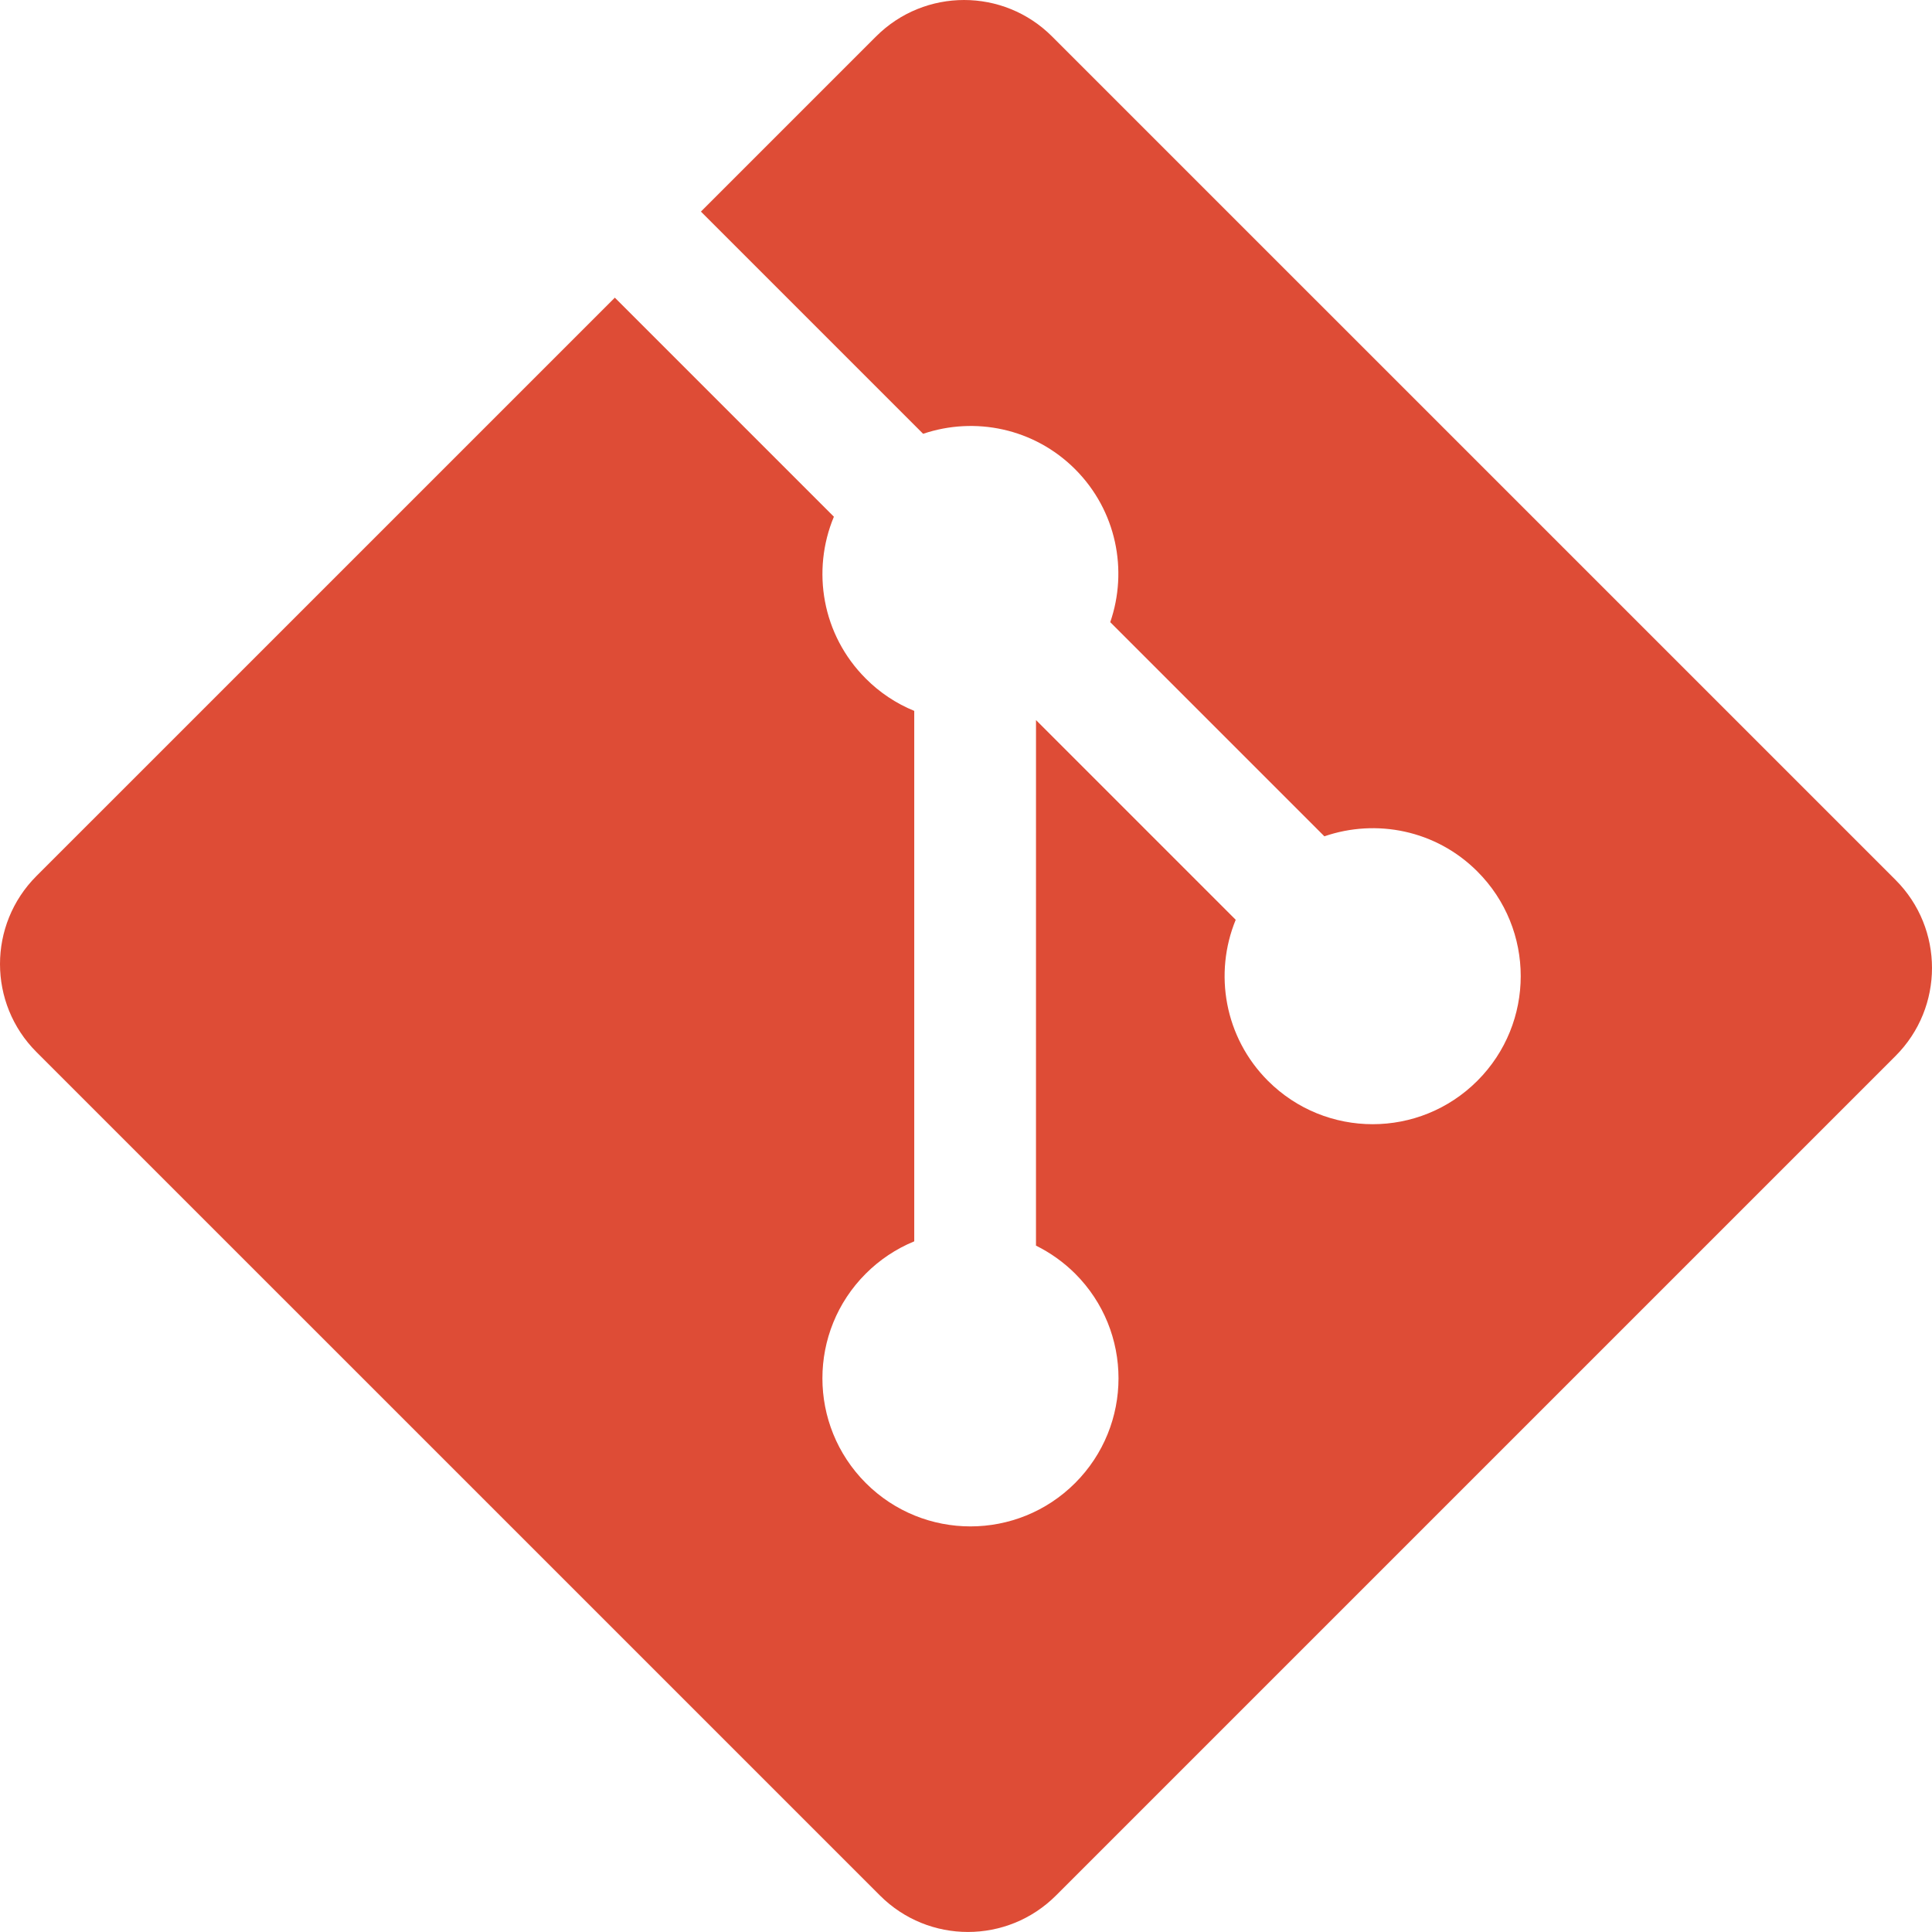
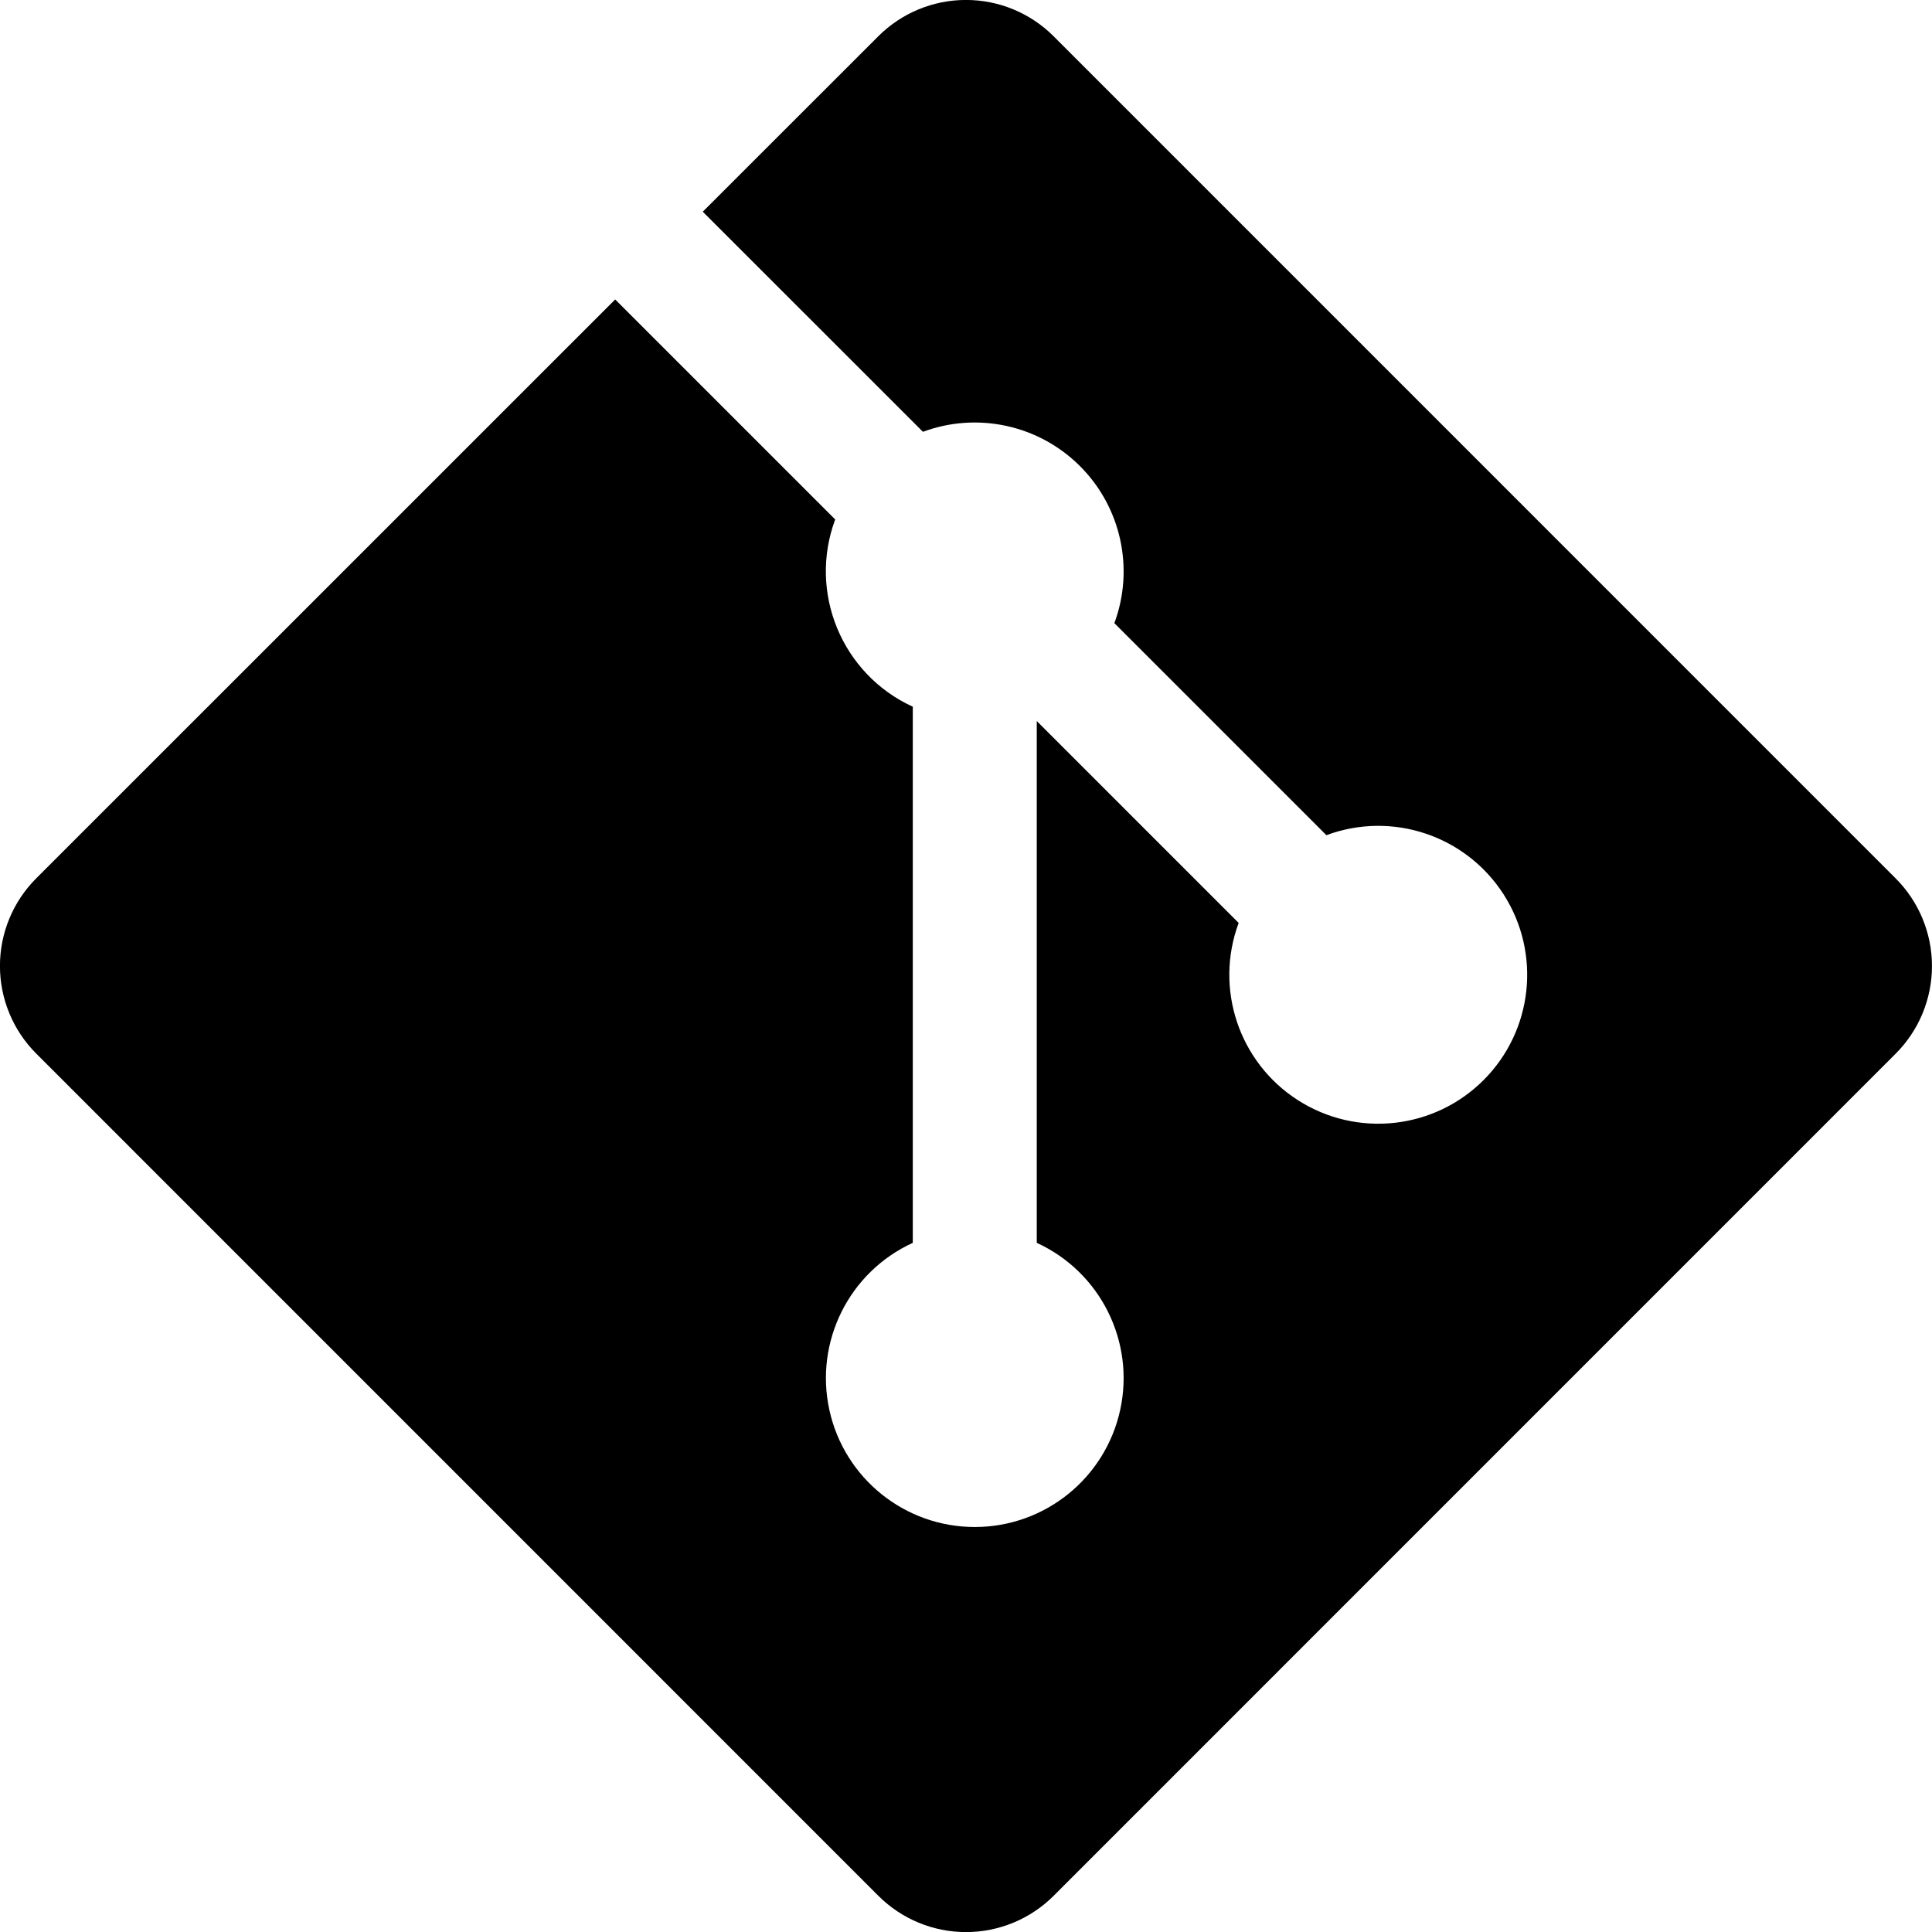
- <svg xmlns="http://www.w3.org/2000/svg" width="2500" height="2500" viewBox="0 0 256 256" preserveAspectRatio="xMinYMin meet">
-   <path d="M251.172 116.594L139.4 4.828c-6.433-6.437-16.873-6.437-23.314 0l-23.21 23.21 29.443 29.443c6.842-2.312 14.688-.761 20.142 4.693 5.48 5.489 7.02 13.402 4.652 20.266l28.375 28.376c6.865-2.365 14.786-.835 20.269 4.657 7.663 7.66 7.663 20.075 0 27.74-7.665 7.666-20.08 7.666-27.749 0-5.764-5.77-7.188-14.235-4.27-21.336l-26.462-26.462-.003 69.637a19.82 19.82 0 0 1 5.188 3.71c7.663 7.66 7.663 20.076 0 27.747-7.665 7.662-20.086 7.662-27.74 0-7.663-7.671-7.663-20.086 0-27.746a19.654 19.654 0 0 1 6.421-4.281V94.196a19.378 19.378 0 0 1-6.421-4.281c-5.806-5.798-7.202-14.317-4.227-21.446L81.47 39.442l-76.64 76.635c-6.44 6.443-6.44 16.884 0 23.322l111.774 111.768c6.435 6.438 16.873 6.438 23.316 0l111.251-111.249c6.438-6.44 6.438-16.887 0-23.324" fill="#DE4C36" />
+ <svg xmlns="http://www.w3.org/2000/svg" role="img" viewBox="0 0 24 24">
+   <path d="M13.09 23.549a1.54 1.54 0 0 1-2.18 0L.451 13.089a1.54 1.54 0 0 1 0-2.179l7.191-7.19 2.733 2.733a1.85 1.85 0 0 0 .964 2.326v6.66a1.849 1.849 0 1 0 1.54 0V8.957l2.508 2.508a1.85 1.85 0 1 0 1.09-1.09l-2.634-2.634a1.85 1.85 0 0 0-2.378-2.377L8.73 2.63 10.91.451a1.54 1.54 0 0 1 2.179 0l10.459 10.46a1.54 1.54 0 0 1 0 2.179z" />
</svg>
